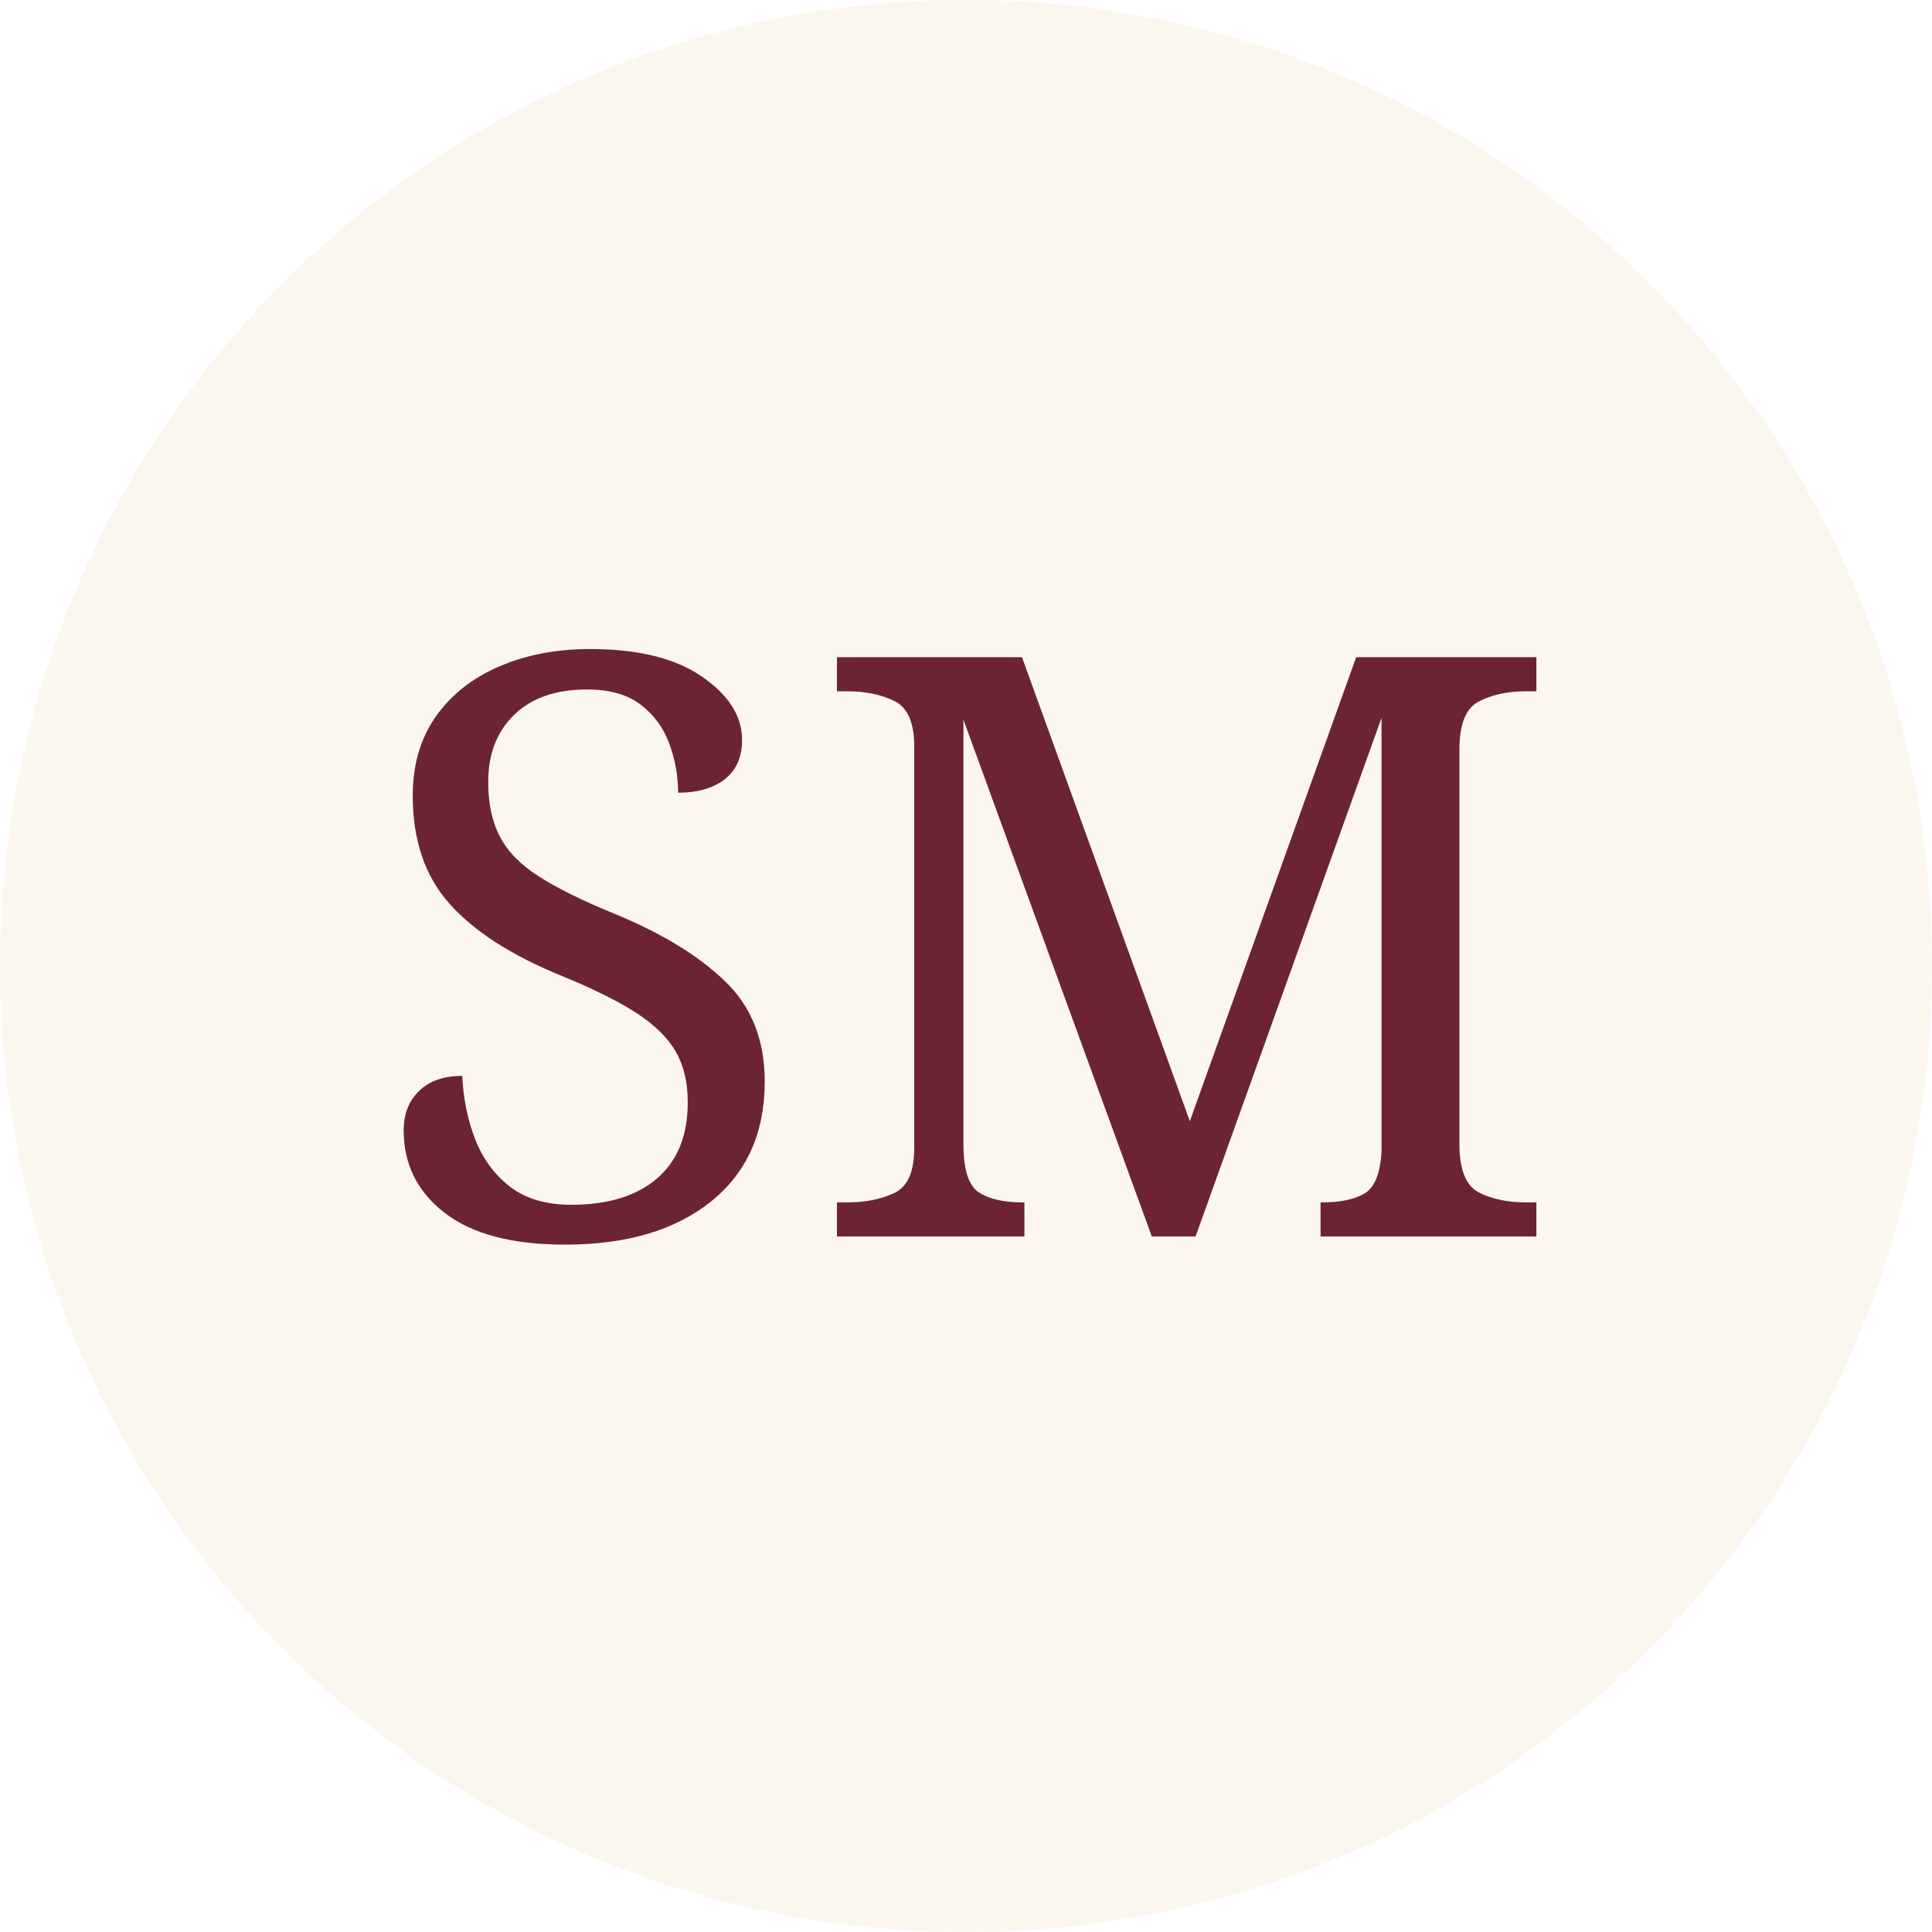
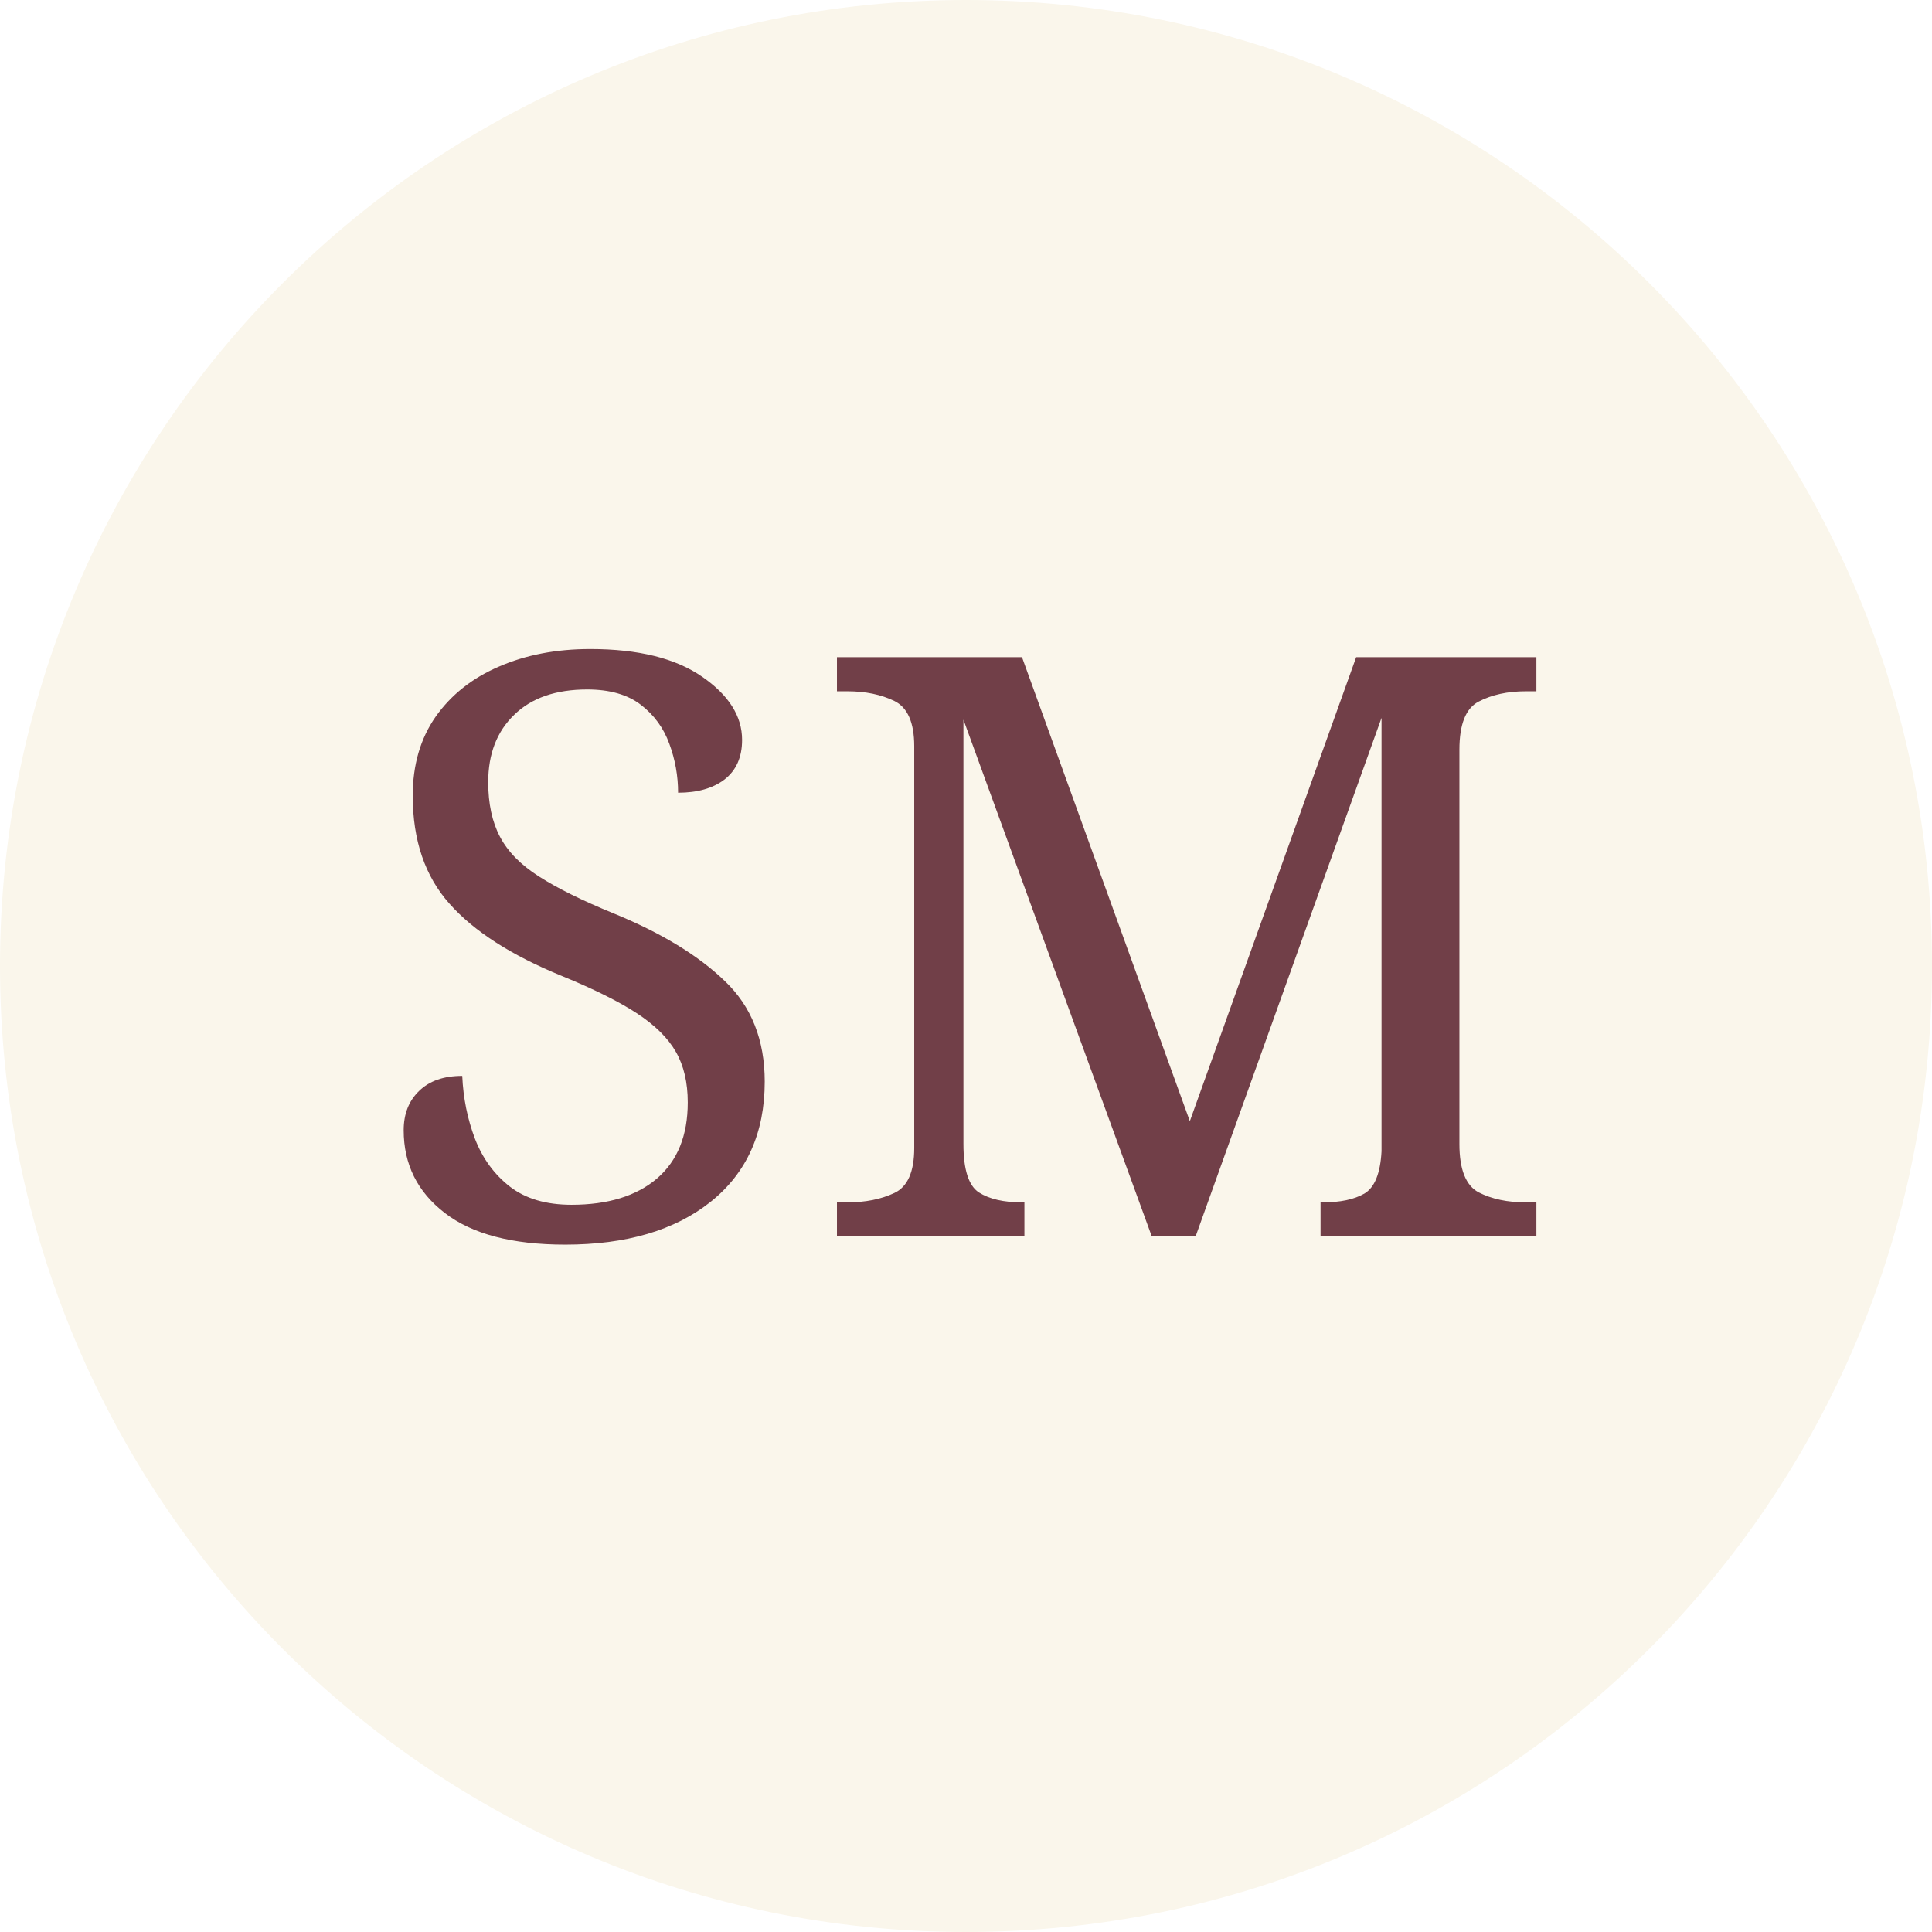
<svg xmlns="http://www.w3.org/2000/svg" viewBox="0 0 100 100">
-   <rect width="100" height="100" rx="50" fill="#fcf7ee" />
-   <text x="50" y="64" text-anchor="middle" font-family="Georgia" font-size="42" fill="#6c2433">SM</text>
+   <rect width="100" height="100" rx="50" fill="#faf6eb" />
+   <text x="50" y="64" text-anchor="middle" font-family="Georgia" font-size="42" fill="#713f48">SM</text>
</svg>
